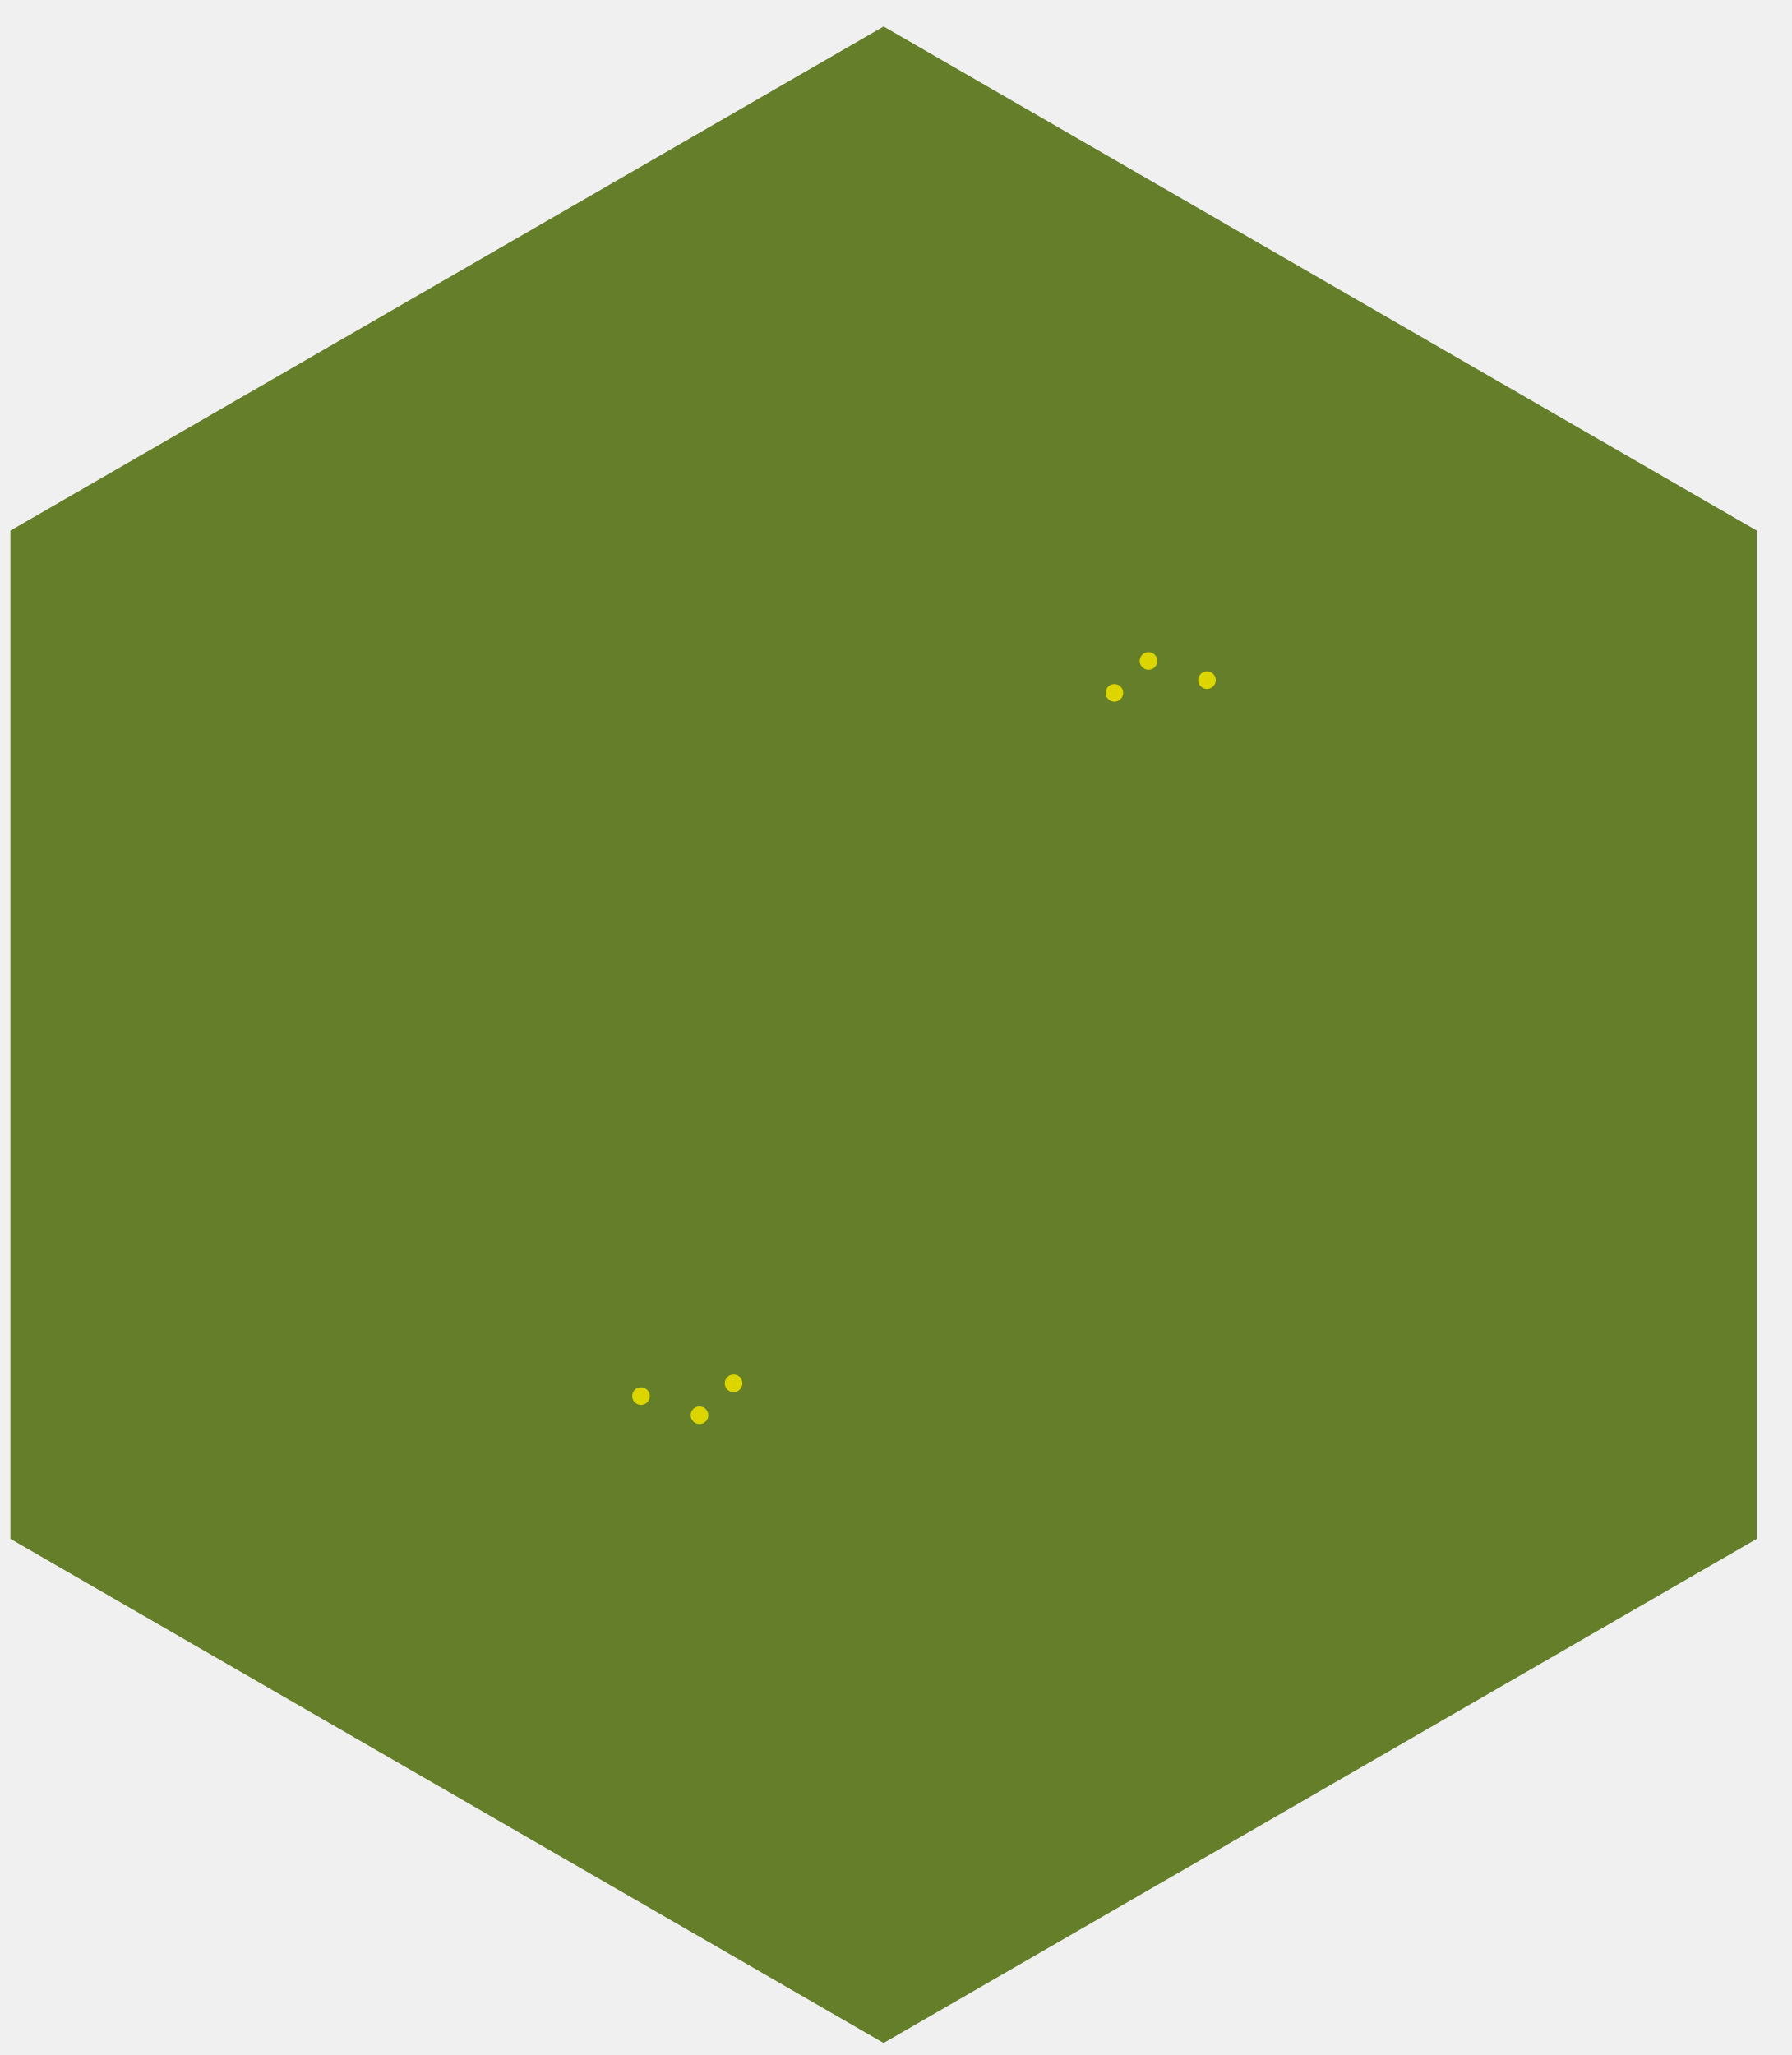
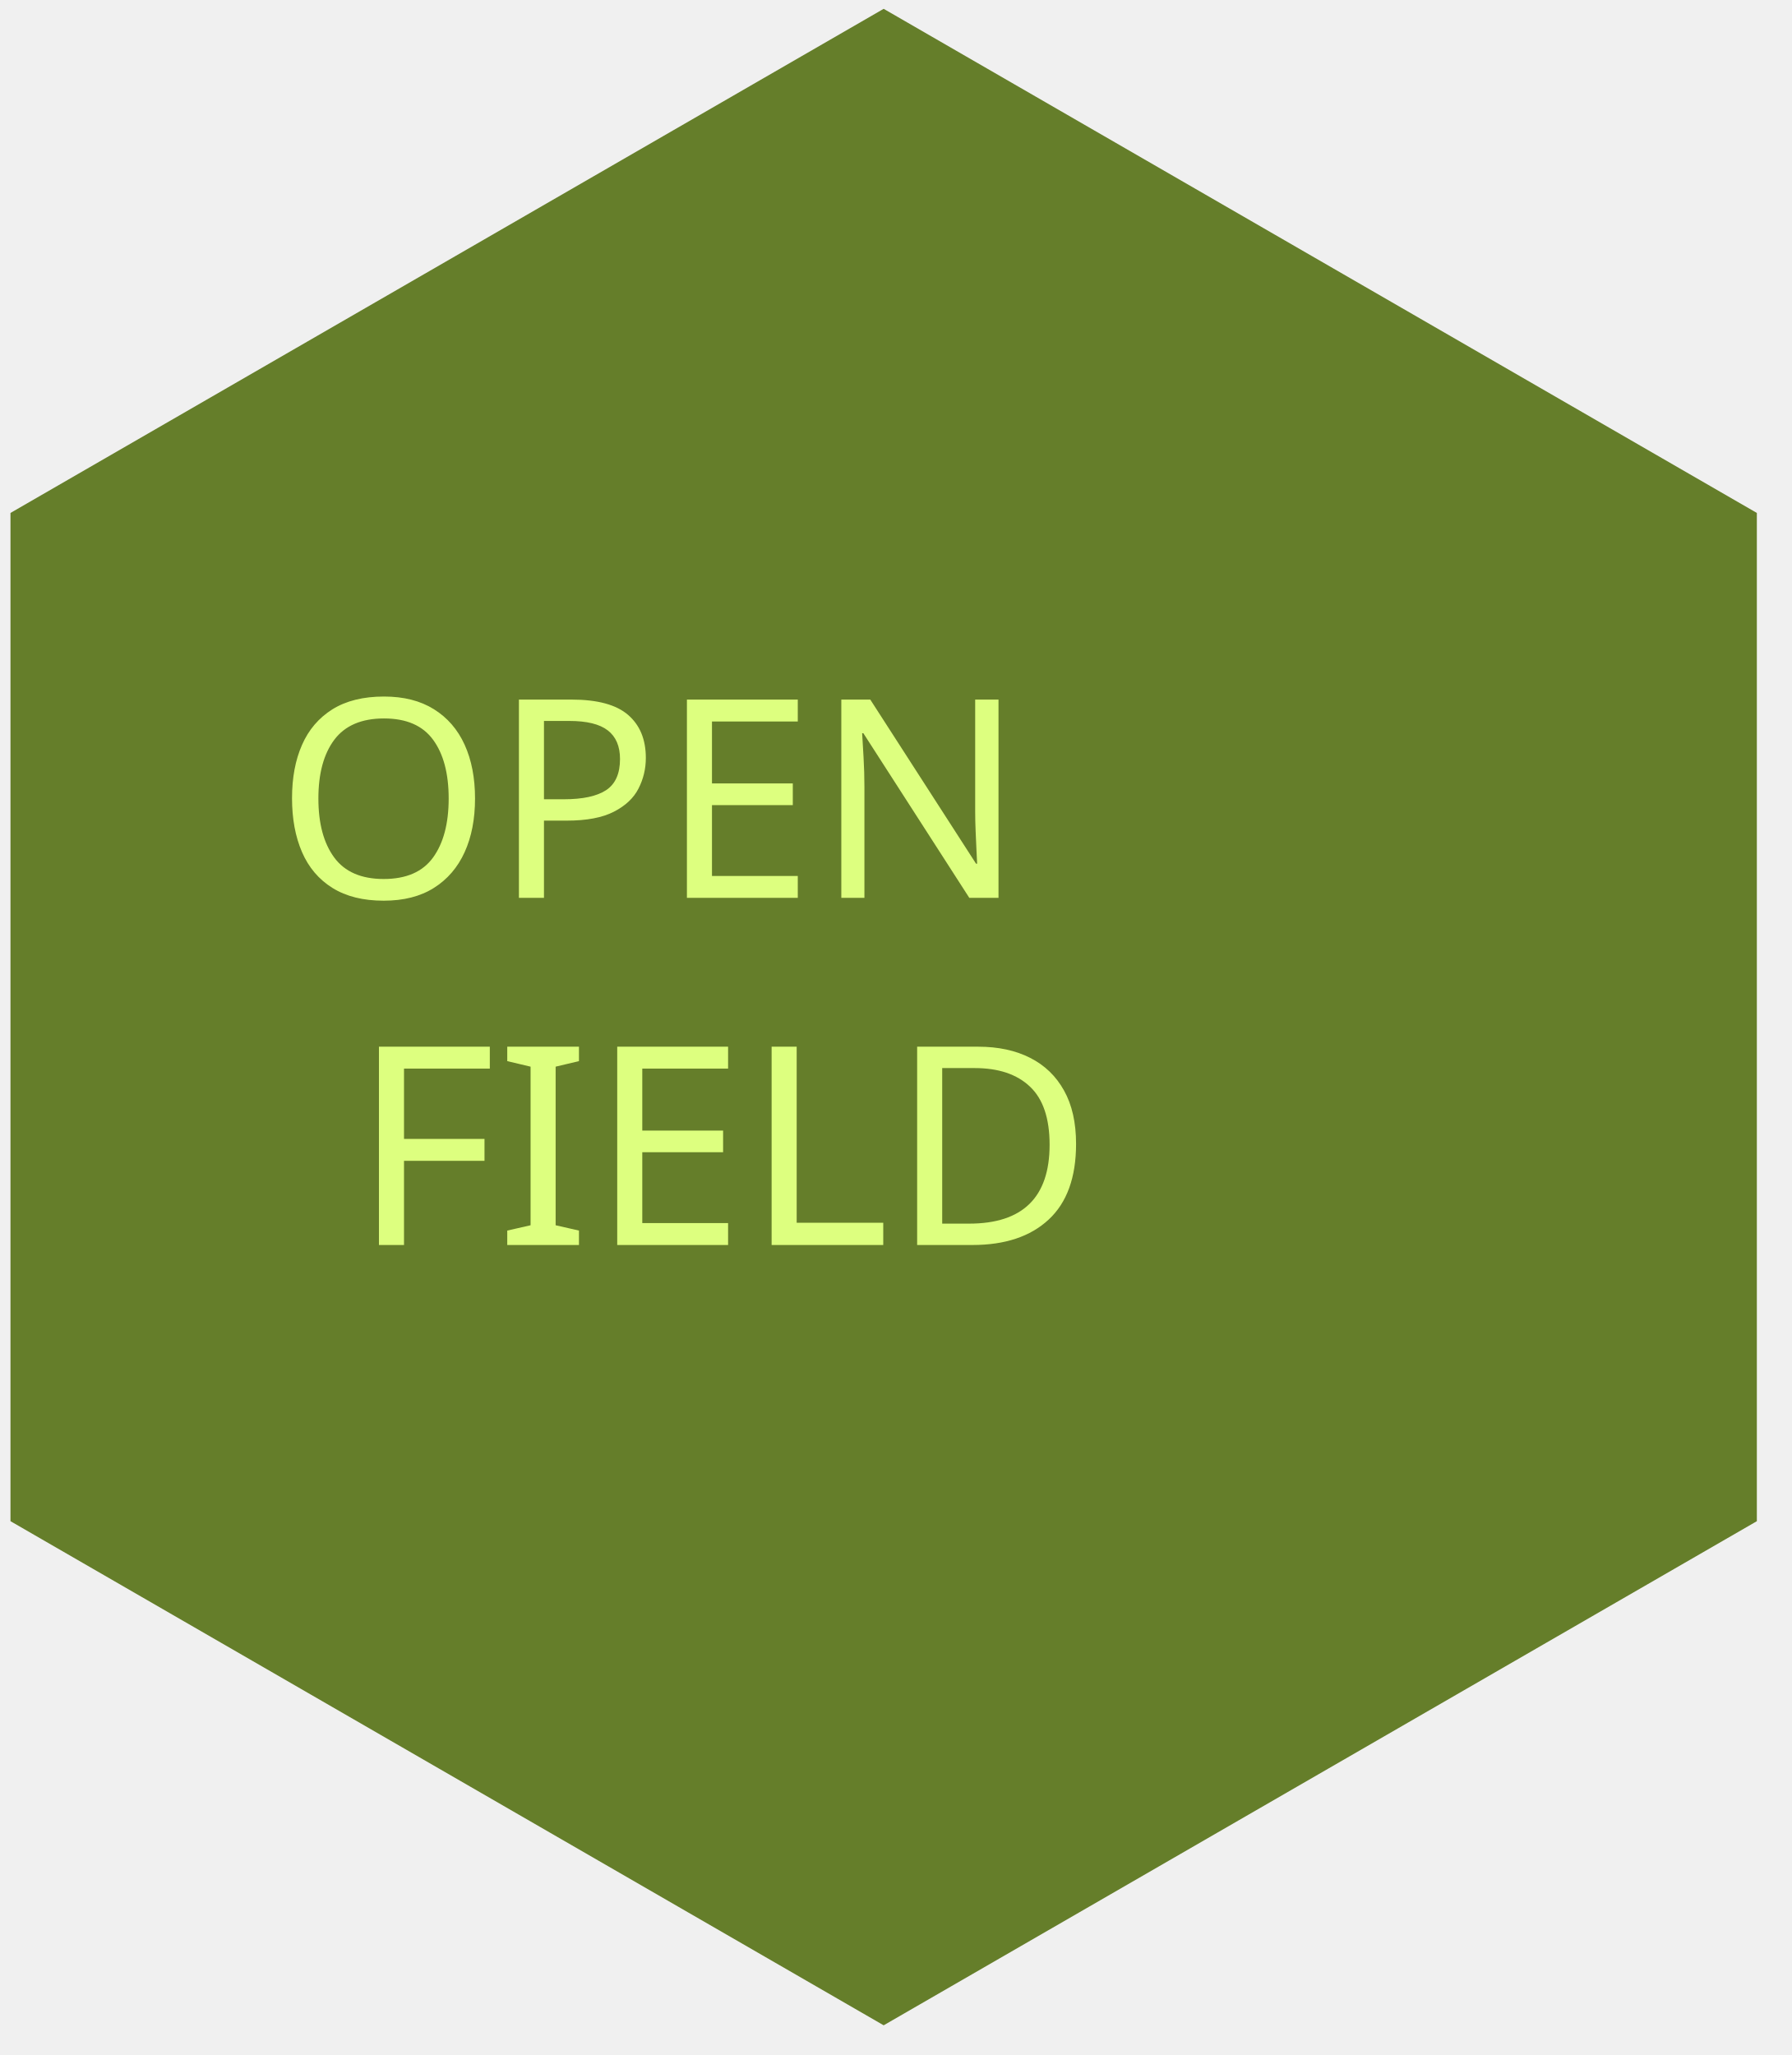
<svg xmlns="http://www.w3.org/2000/svg" xmlns:ns1="http://www.openswatchbook.org/uri/2009/osb" width="258" height="296" viewBox="0 0 258 296" id="svg2" version="1.1">
  <defs id="defs4">
    <linearGradient id="linearGradient4159" ns1:paint="solid">
      <stop style="stop-color:#000000;stop-opacity:1;" offset="0" id="stop4161" />
    </linearGradient>
  </defs>
  <g id="layer1" transform="translate(63.39017,-829.7127)" style="display:none">
    <path style="fill:none;fill-opacity:1;stroke:#ffffff;stroke-width:3;stroke-linecap:round;stroke-linejoin:miter;stroke-miterlimit:4;stroke-dasharray:none;stroke-dashoffset:0;stroke-opacity:1" id="path4157" d="m 63.88,833.528 125.77,72.613 0,145.226 -125.77,72.613 -125.77,-72.613 4e-6,-145.226 z" />
+   </g>
+   <g id="layer3">
+     <path d="m 127.279,1.271 125.77,72.613 0,145.226 -125.77,72.613 -125.77,-72.613 3.8e-6,-145.226 z" id="path4140-3" style="display:inline;fill:#657e2a;fill-opacity:1;stroke:none;stroke-width:1.5;stroke-linecap:round;stroke-linejoin:miter;stroke-miterlimit:4;stroke-dasharray:none;stroke-dashoffset:0;stroke-opacity:0.348" />
+     <text xml:space="preserve" style="font-style:normal;font-weight:normal;font-size:40px;line-height:125%;font-family:sans-serif;text-align:center;letter-spacing:0px;word-spacing:0px;text-anchor:middle;fill:#ddff7f;fill-opacity:1;stroke:none;stroke-width:1px;stroke-linecap:butt;stroke-linejoin:miter;stroke-opacity:1" x="130.068" y="129.325" id="text4218">
+       <tspan id="tspan4220" x="130.068" y="129.325">OPEN</tspan>
+       <tspan x="130.068" y="179.325" id="tspan4222">FIELD</tspan>
+     </text>
  </g>
  <g id="layer2" style="display:none" transform="translate(63.39017,158.6494)">
    <path d="m 63.88,-154.834 125.77,72.613 0,145.226 -125.77,72.613 -125.77,-72.613 4e-6,-145.226 z" id="path4140" style="fill:#657e2a;fill-opacity:1;stroke:none;stroke-width:1.5;stroke-linecap:round;stroke-linejoin:miter;stroke-miterlimit:4;stroke-dasharray:none;stroke-dashoffset:0;stroke-opacity:0.348" />
    <path style="display:inline;fill:#3c5d16;fill-opacity:1;stroke:none;stroke-width:1;stroke-linecap:round;stroke-linejoin:round;stroke-miterlimit:4;stroke-dasharray:none;stroke-dashoffset:0;stroke-opacity:1" d="m 88.749,-46.538 -22.143,0 c -4.343,-0.799 -7.122,-7.799 0.714,-9.286 -2.696,-5.082 5.226,-13.548 10.714,-5 6.098,-6.615 9.729,-2.001 11.071,2.857 2.689,-2.399 10.453,2.04 4.643,7.143 1.023,3.311 -1.279,4.295 -5,4.286 z" id="path4360-7" />
    <path style="display:inline;fill:#3c5d16;fill-opacity:1;stroke:none;stroke-width:1;stroke-linecap:round;stroke-linejoin:round;stroke-miterlimit:4;stroke-dasharray:none;stroke-dashoffset:0;stroke-opacity:1" d="m 66.606,35.248 -22.143,0 c -4.343,-0.799 -7.122,-7.799 0.714,-9.286 -2.696,-5.082 5.226,-13.548 10.714,-5 6.098,-6.615 9.729,-2.001 11.071,2.857 2.689,-2.399 10.453,2.04 4.643,7.143 1.023,3.311 -1.279,4.295 -5,4.286 z" id="path4360-7-6" />
    <g id="g4196" transform="translate(-6.428571,9.285714)">
      <circle r="1.269" cy="-6.488" cx="-16.365" id="path4364-5-7" style="display:inline;fill:#ddd500;fill-opacity:1;stroke:none;stroke-width:1;stroke-linecap:round;stroke-linejoin:round;stroke-miterlimit:4;stroke-dasharray:none;stroke-dashoffset:0;stroke-opacity:1" />
      <circle r="1.269" cy="-8.898" cx="-10.874" id="path4364-3-3-9" style="display:inline;fill:#ddd500;fill-opacity:1;stroke:none;stroke-width:1;stroke-linecap:round;stroke-linejoin:round;stroke-miterlimit:4;stroke-dasharray:none;stroke-dashoffset:0;stroke-opacity:1" />
      <circle r="1.269" cy="-11.755" cx="-22.972" id="path4364-6-5-2" style="display:inline;fill:#ddd500;fill-opacity:1;stroke:none;stroke-width:1;stroke-linecap:round;stroke-linejoin:round;stroke-miterlimit:4;stroke-dasharray:none;stroke-dashoffset:0;stroke-opacity:1" />
    </g>
    <g id="g4201" transform="translate(-48.57143,-7.142857)">
      <circle r="1.269" cy="-96.5" cx="92.678" id="path4364-5-7-9" style="display:inline;fill:#ddd500;fill-opacity:1;stroke:none;stroke-width:1;stroke-linecap:round;stroke-linejoin:round;stroke-miterlimit:4;stroke-dasharray:none;stroke-dashoffset:0;stroke-opacity:1" />
      <circle r="1.269" cy="-96.221" cx="101.758" id="path4364-5-7-9-1" style="display:inline;fill:#ddd500;fill-opacity:1;stroke:none;stroke-width:1;stroke-linecap:round;stroke-linejoin:round;stroke-miterlimit:4;stroke-dasharray:none;stroke-dashoffset:0;stroke-opacity:1" />
      <circle r="1.269" cy="-99.792" cx="108.396" id="path4364-5-7-9-2" style="display:inline;fill:#ddd500;fill-opacity:1;stroke:none;stroke-width:1;stroke-linecap:round;stroke-linejoin:round;stroke-miterlimit:4;stroke-dasharray:none;stroke-dashoffset:0;stroke-opacity:1" />
    </g>
    <g id="g4191" transform="translate(-7.857143,41.42857)">
      <circle r="1.269" cy="27.794" cx="122.89" id="path4364-5-7-9-9" style="display:inline;fill:#ddd500;fill-opacity:1;stroke:none;stroke-width:1;stroke-linecap:round;stroke-linejoin:round;stroke-miterlimit:4;stroke-dasharray:none;stroke-dashoffset:0;stroke-opacity:1" />
      <circle r="1.269" cy="25.034" cx="114.467" id="path4364-5-7-9-4" style="display:inline;fill:#ddd500;fill-opacity:1;stroke:none;stroke-width:1;stroke-linecap:round;stroke-linejoin:round;stroke-miterlimit:4;stroke-dasharray:none;stroke-dashoffset:0;stroke-opacity:1" />
      <circle r="1.269" cy="29.631" cx="109.554" id="path4364-5-7-9-7" style="display:inline;fill:#ddd500;fill-opacity:1;stroke:none;stroke-width:1;stroke-linecap:round;stroke-linejoin:round;stroke-miterlimit:4;stroke-dasharray:none;stroke-dashoffset:0;stroke-opacity:1" />
    </g>
  </g>
  <g transform="translate(63.39017,158.6494)" style="display:none" id="g4717">
    <path style="fill:#657e2a;fill-opacity:1;stroke:none;stroke-width:1.5;stroke-linecap:round;stroke-linejoin:miter;stroke-miterlimit:4;stroke-dasharray:none;stroke-dashoffset:0;stroke-opacity:0.348" id="path4719" d="m 63.88,-154.834 125.77,72.613 0,145.226 -125.77,72.613 -125.77,-72.613 4e-6,-145.226 z" />
    <path id="path4721" d="m 45.483,58.875 -22.143,0 c -4.343,-0.799 -7.122,-7.799 0.714,-9.286 -2.696,-5.082 5.226,-13.548 10.714,-5 6.098,-6.615 9.729,-2.001 11.071,2.857 2.689,-2.399 10.453,2.04 4.643,7.143 1.023,3.311 -1.279,4.295 -5,4.286 z" style="fill:#3c5d16;fill-opacity:1;stroke:none;stroke-width:1;stroke-linecap:round;stroke-linejoin:round;stroke-miterlimit:4;stroke-dasharray:none;stroke-dashoffset:0;stroke-opacity:1" />
    <circle cy="60.327" cx="-1.008" id="circle4727" style="display:inline;fill:#ffffff;fill-opacity:1;stroke:none;stroke-width:1;stroke-linecap:round;stroke-linejoin:round;stroke-miterlimit:4;stroke-dasharray:none;stroke-dashoffset:0;stroke-opacity:1" r="1.269" transform="scale(1,-1)" />
    <circle cy="57.916" cx="4.483" id="circle4729" style="display:inline;fill:#ffffff;fill-opacity:1;stroke:none;stroke-width:1;stroke-linecap:round;stroke-linejoin:round;stroke-miterlimit:4;stroke-dasharray:none;stroke-dashoffset:0;stroke-opacity:1" r="1.269" transform="scale(1,-1)" />
    <circle cy="55.059" cx="-7.615" id="circle4731" style="display:inline;fill:#ffffff;fill-opacity:1;stroke:none;stroke-width:1;stroke-linecap:round;stroke-linejoin:round;stroke-miterlimit:4;stroke-dasharray:none;stroke-dashoffset:0;stroke-opacity:1" r="1.269" transform="scale(1,-1)" />
    <circle r="1.269" cy="-96.5" cx="92.678" id="circle4733" style="display:inline;fill:#ddd500;fill-opacity:1;stroke:none;stroke-width:1;stroke-linecap:round;stroke-linejoin:round;stroke-miterlimit:4;stroke-dasharray:none;stroke-dashoffset:0;stroke-opacity:1" />
    <circle r="1.269" cy="-96.221" cx="101.758" id="circle4735" style="display:inline;fill:#ddd500;fill-opacity:1;stroke:none;stroke-width:1;stroke-linecap:round;stroke-linejoin:round;stroke-miterlimit:4;stroke-dasharray:none;stroke-dashoffset:0;stroke-opacity:1" />
    <circle r="1.269" cy="-99.792" cx="108.396" id="circle4737" style="display:inline;fill:#ddd500;fill-opacity:1;stroke:none;stroke-width:1;stroke-linecap:round;stroke-linejoin:round;stroke-miterlimit:4;stroke-dasharray:none;stroke-dashoffset:0;stroke-opacity:1" />
    <g id="g4217">
      <circle style="display:inline;fill:#ddd500;fill-opacity:1;stroke:none;stroke-width:1;stroke-linecap:round;stroke-linejoin:round;stroke-miterlimit:4;stroke-dasharray:none;stroke-dashoffset:0;stroke-opacity:1" id="circle4739" cx="122.89" cy="27.794" r="1.269" />
      <circle style="display:inline;fill:#ddd500;fill-opacity:1;stroke:none;stroke-width:1;stroke-linecap:round;stroke-linejoin:round;stroke-miterlimit:4;stroke-dasharray:none;stroke-dashoffset:0;stroke-opacity:1" id="circle4741" cx="114.467" cy="25.034" r="1.269" />
      <circle style="display:inline;fill:#ddd500;fill-opacity:1;stroke:none;stroke-width:1;stroke-linecap:round;stroke-linejoin:round;stroke-miterlimit:4;stroke-dasharray:none;stroke-dashoffset:0;stroke-opacity:1" id="circle4743" cx="109.554" cy="29.631" r="1.269" />
    </g>
  </g>
  <g id="layer4" style="display:none">
    <path style="display:inline;fill:#657e2a;fill-opacity:1;stroke:none;stroke-width:1.5;stroke-linecap:round;stroke-linejoin:miter;stroke-miterlimit:4;stroke-dasharray:none;stroke-dashoffset:0;stroke-opacity:0.348" id="path4719-3" d="M 127.27,3.815 253.039,76.429 253.039,221.655 127.27,294.268 1.5,221.655 1.5,76.429 Z" />
    <path id="path4721-2" d="m 85.31,81.095 22.143,0 c 4.343,-0.799 7.122,-7.799 -0.714,-9.286 2.696,-5.082 -5.226,-13.548 -10.714,-5 -6.098,-6.615 -9.729,-2.001 -11.071,2.857 -2.689,-2.399 -10.453,2.04 -4.643,7.143 -1.023,3.311 1.279,4.295 5,4.286 z" style="display:inline;fill:#3c5d16;fill-opacity:1;stroke:none;stroke-width:1;stroke-linecap:round;stroke-linejoin:round;stroke-miterlimit:4;stroke-dasharray:none;stroke-dashoffset:0;stroke-opacity:1" />
    <path id="path4723-0" d="m 193.568,207.826 -22.143,0 c -4.343,-0.799 -7.122,-7.799 0.714,-9.286 -2.696,-5.082 5.226,-13.548 10.714,-5 6.098,-6.615 9.729,-2.001 11.071,2.857 2.689,-2.399 10.453,2.04 4.643,7.143 1.023,3.311 -1.279,4.295 -5,4.286 z" style="display:inline;fill:#3c5d16;fill-opacity:1;stroke:none;stroke-width:1;stroke-linecap:round;stroke-linejoin:round;stroke-miterlimit:4;stroke-dasharray:none;stroke-dashoffset:0;stroke-opacity:1" />
    <g id="g4751-6" transform="matrix(-1,0,0,-1,185.8343,204.7433)" style="display:inline;fill:#fbe600;fill-opacity:1">
      <circle style="display:inline;fill:#fbe600;fill-opacity:1;stroke:none;stroke-width:1;stroke-linecap:round;stroke-linejoin:round;stroke-miterlimit:4;stroke-dasharray:none;stroke-dashoffset:0;stroke-opacity:1" id="circle4739-15" cx="122.89" cy="27.794" r="1.269" />
      <circle style="display:inline;fill:#fbe600;fill-opacity:1;stroke:none;stroke-width:1;stroke-linecap:round;stroke-linejoin:round;stroke-miterlimit:4;stroke-dasharray:none;stroke-dashoffset:0;stroke-opacity:1" id="circle4741-5" cx="114.467" cy="25.034" r="1.269" />
      <circle style="display:inline;fill:#fbe600;fill-opacity:1;stroke:none;stroke-width:1;stroke-linecap:round;stroke-linejoin:round;stroke-miterlimit:4;stroke-dasharray:none;stroke-dashoffset:0;stroke-opacity:1" id="circle4743-4" cx="109.554" cy="29.631" r="1.269" />
    </g>
  </g>
  <g style="display:none" id="g4823">
    <path d="M 127.27,3.815 253.039,76.429 253.039,221.655 127.27,294.268 1.5,221.655 1.5,76.429 Z" id="path4825" style="display:inline;fill:#657e2a;fill-opacity:1;stroke:none;stroke-width:1.5;stroke-linecap:round;stroke-linejoin:miter;stroke-miterlimit:4;stroke-dasharray:none;stroke-dashoffset:0;stroke-opacity:0.348" />
    <path style="display:inline;fill:#3c5d16;fill-opacity:1;stroke:none;stroke-width:1;stroke-linecap:round;stroke-linejoin:round;stroke-miterlimit:4;stroke-dasharray:none;stroke-dashoffset:0;stroke-opacity:1" d="m 121.016,111.095 -22.143,0 c -4.343,-0.799 -7.122,-7.799 0.714,-9.286 -2.696,-5.082 5.226,-13.548 10.714,-5 6.098,-6.615 9.729,-2.001 11.071,2.857 2.689,-2.399 10.453,2.04 4.643,7.143 1.023,3.311 -1.279,4.295 -5,4.286 z" id="path4827" />
    <circle style="display:inline;fill:#fbe600;fill-opacity:1;stroke:none;stroke-width:1;stroke-linecap:round;stroke-linejoin:round;stroke-miterlimit:4;stroke-dasharray:none;stroke-dashoffset:0;stroke-opacity:1" id="circle4833-6" cx="-159.76" cy="205.747" r="1.269" transform="scale(-1,1)" />
    <circle style="display:inline;fill:#ffffff;fill-opacity:1;stroke:none;stroke-width:1;stroke-linecap:round;stroke-linejoin:round;stroke-miterlimit:4;stroke-dasharray:none;stroke-dashoffset:0;stroke-opacity:1" id="circle4835-5" cx="-168.184" cy="202.987" r="1.269" transform="scale(-1,1)" />
    <circle style="display:inline;fill:#fbe600;fill-opacity:1;stroke:none;stroke-width:1;stroke-linecap:round;stroke-linejoin:round;stroke-miterlimit:4;stroke-dasharray:none;stroke-dashoffset:0;stroke-opacity:1" id="circle4837-6" cx="-173.097" cy="207.584" r="1.269" transform="scale(-1,1)" />
    <circle style="display:inline;fill:#fbe600;fill-opacity:1;stroke:none;stroke-width:1;stroke-linecap:round;stroke-linejoin:round;stroke-miterlimit:4;stroke-dasharray:none;stroke-dashoffset:0;stroke-opacity:1" id="circle4833-3" cx="-134.76" cy="-211.253" r="1.269" transform="scale(-1,-1)" />
    <circle style="display:inline;fill:#fbe600;fill-opacity:1;stroke:none;stroke-width:1;stroke-linecap:round;stroke-linejoin:round;stroke-miterlimit:4;stroke-dasharray:none;stroke-dashoffset:0;stroke-opacity:1" id="circle4835-7" cx="-143.184" cy="-214.012" r="1.269" transform="scale(-1,-1)" />
    <circle style="display:inline;fill:#ffffff;fill-opacity:1;stroke:none;stroke-width:1;stroke-linecap:round;stroke-linejoin:round;stroke-miterlimit:4;stroke-dasharray:none;stroke-dashoffset:0;stroke-opacity:1" id="circle4837-4" cx="-148.097" cy="-209.416" r="1.269" transform="scale(-1,-1)" />
    <circle style="display:inline;fill:#ffffff;fill-opacity:1;stroke:none;stroke-width:1;stroke-linecap:round;stroke-linejoin:round;stroke-miterlimit:4;stroke-dasharray:none;stroke-dashoffset:0;stroke-opacity:1" id="circle4833-3-2" cx="164.168" cy="211.462" r="1.269" />
    <circle style="display:inline;fill:#fbe600;fill-opacity:1;stroke:none;stroke-width:1;stroke-linecap:round;stroke-linejoin:round;stroke-miterlimit:4;stroke-dasharray:none;stroke-dashoffset:0;stroke-opacity:1" id="circle4835-7-5" cx="155.745" cy="208.702" r="1.269" />
    <circle style="display:inline;fill:#fbe600;fill-opacity:1;stroke:none;stroke-width:1;stroke-linecap:round;stroke-linejoin:round;stroke-miterlimit:4;stroke-dasharray:none;stroke-dashoffset:0;stroke-opacity:1" id="circle4837-4-4" cx="150.832" cy="213.298" r="1.269" />
  </g>
  <g id="g4908" style="display:none">
    <path style="display:inline;fill:#657e2a;fill-opacity:1;stroke:none;stroke-width:1.5;stroke-linecap:round;stroke-linejoin:miter;stroke-miterlimit:4;stroke-dasharray:none;stroke-dashoffset:0;stroke-opacity:0.348" id="path4910" d="M 127.27,3.815 253.039,76.429 253.039,221.655 127.27,294.268 1.5,221.655 1.5,76.429 Z" />
    <path id="path4912" d="m 161.731,183.595 -22.143,0 c -4.343,-0.799 -7.122,-7.799 0.714,-9.286 -2.696,-5.082 5.226,-13.548 10.714,-5 6.098,-6.615 9.729,-2.001 11.071,2.857 2.689,-2.399 10.453,2.04 4.643,7.143 1.023,3.311 -1.279,4.295 -5,4.286 z" style="display:inline;fill:#3c5d16;fill-opacity:1;stroke:none;stroke-width:1;stroke-linecap:round;stroke-linejoin:round;stroke-miterlimit:4;stroke-dasharray:none;stroke-dashoffset:0;stroke-opacity:1" />
  </g>
  <g style="display:none" id="g4932">
    <path d="M 127.27,3.815 253.039,76.429 253.039,221.655 127.27,294.268 1.5,221.655 1.5,76.429 Z" id="path4934" style="display:inline;fill:#657e2a;fill-opacity:1;stroke:none;stroke-width:1.5;stroke-linecap:round;stroke-linejoin:miter;stroke-miterlimit:4;stroke-dasharray:none;stroke-dashoffset:0;stroke-opacity:0.348" />
    <path style="display:inline;fill:#3c5d16;fill-opacity:1;stroke:none;stroke-width:1;stroke-linecap:round;stroke-linejoin:round;stroke-miterlimit:4;stroke-dasharray:none;stroke-dashoffset:0;stroke-opacity:1" d="m 121.016,128.595 -22.143,0 c -4.343,-0.799 -7.122,-7.799 0.714,-9.286 -2.696,-5.082 5.226,-13.548 10.714,-5 6.098,-6.615 9.729,-2.001 11.071,2.857 2.689,-2.399 10.453,2.04 4.643,7.143 1.023,3.311 -1.279,4.295 -5,4.286 z" id="path4936" />
  </g>
-   <g id="g4944" style="display:inline">
+   <g id="g4944" style="display:none">
    <path style="display:inline;fill:#657e2a;fill-opacity:1;stroke:none;stroke-width:1.5;stroke-linecap:round;stroke-linejoin:miter;stroke-miterlimit:4;stroke-dasharray:none;stroke-dashoffset:0;stroke-opacity:0.348" id="path4946" d="M 127.27,3.815 253.039,76.429 253.039,221.655 127.27,294.268 1.5,221.655 1.5,76.429 Z" />
    <g transform="translate(50.95818,70.1724)" style="display:inline" id="g4217-3">
      <circle style="display:inline;fill:#ddd500;fill-opacity:1;stroke:none;stroke-width:1;stroke-linecap:round;stroke-linejoin:round;stroke-miterlimit:4;stroke-dasharray:none;stroke-dashoffset:0;stroke-opacity:1" id="circle4739-6" cx="122.89" cy="27.794" r="1.269" />
      <circle style="display:inline;fill:#ddd500;fill-opacity:1;stroke:none;stroke-width:1;stroke-linecap:round;stroke-linejoin:round;stroke-miterlimit:4;stroke-dasharray:none;stroke-dashoffset:0;stroke-opacity:1" id="circle4741-7" cx="114.467" cy="25.034" r="1.269" />
      <circle style="display:inline;fill:#ddd500;fill-opacity:1;stroke:none;stroke-width:1;stroke-linecap:round;stroke-linejoin:round;stroke-miterlimit:4;stroke-dasharray:none;stroke-dashoffset:0;stroke-opacity:1" id="circle4743-5" cx="109.554" cy="29.631" r="1.269" />
    </g>
    <g transform="matrix(-1,0,0,-1,215.217,228.8834)" style="display:inline" id="g4217-35">
      <circle style="display:inline;fill:#ddd500;fill-opacity:1;stroke:none;stroke-width:1;stroke-linecap:round;stroke-linejoin:round;stroke-miterlimit:4;stroke-dasharray:none;stroke-dashoffset:0;stroke-opacity:1" id="circle4739-62" cx="122.89" cy="27.794" r="1.269" />
      <circle style="display:inline;fill:#ddd500;fill-opacity:1;stroke:none;stroke-width:1;stroke-linecap:round;stroke-linejoin:round;stroke-miterlimit:4;stroke-dasharray:none;stroke-dashoffset:0;stroke-opacity:1" id="circle4741-9" cx="114.467" cy="25.034" r="1.269" />
      <circle style="display:inline;fill:#ddd500;fill-opacity:1;stroke:none;stroke-width:1;stroke-linecap:round;stroke-linejoin:round;stroke-miterlimit:4;stroke-dasharray:none;stroke-dashoffset:0;stroke-opacity:1" id="circle4743-1" cx="109.554" cy="29.631" r="1.269" />
    </g>
  </g>
</svg>
